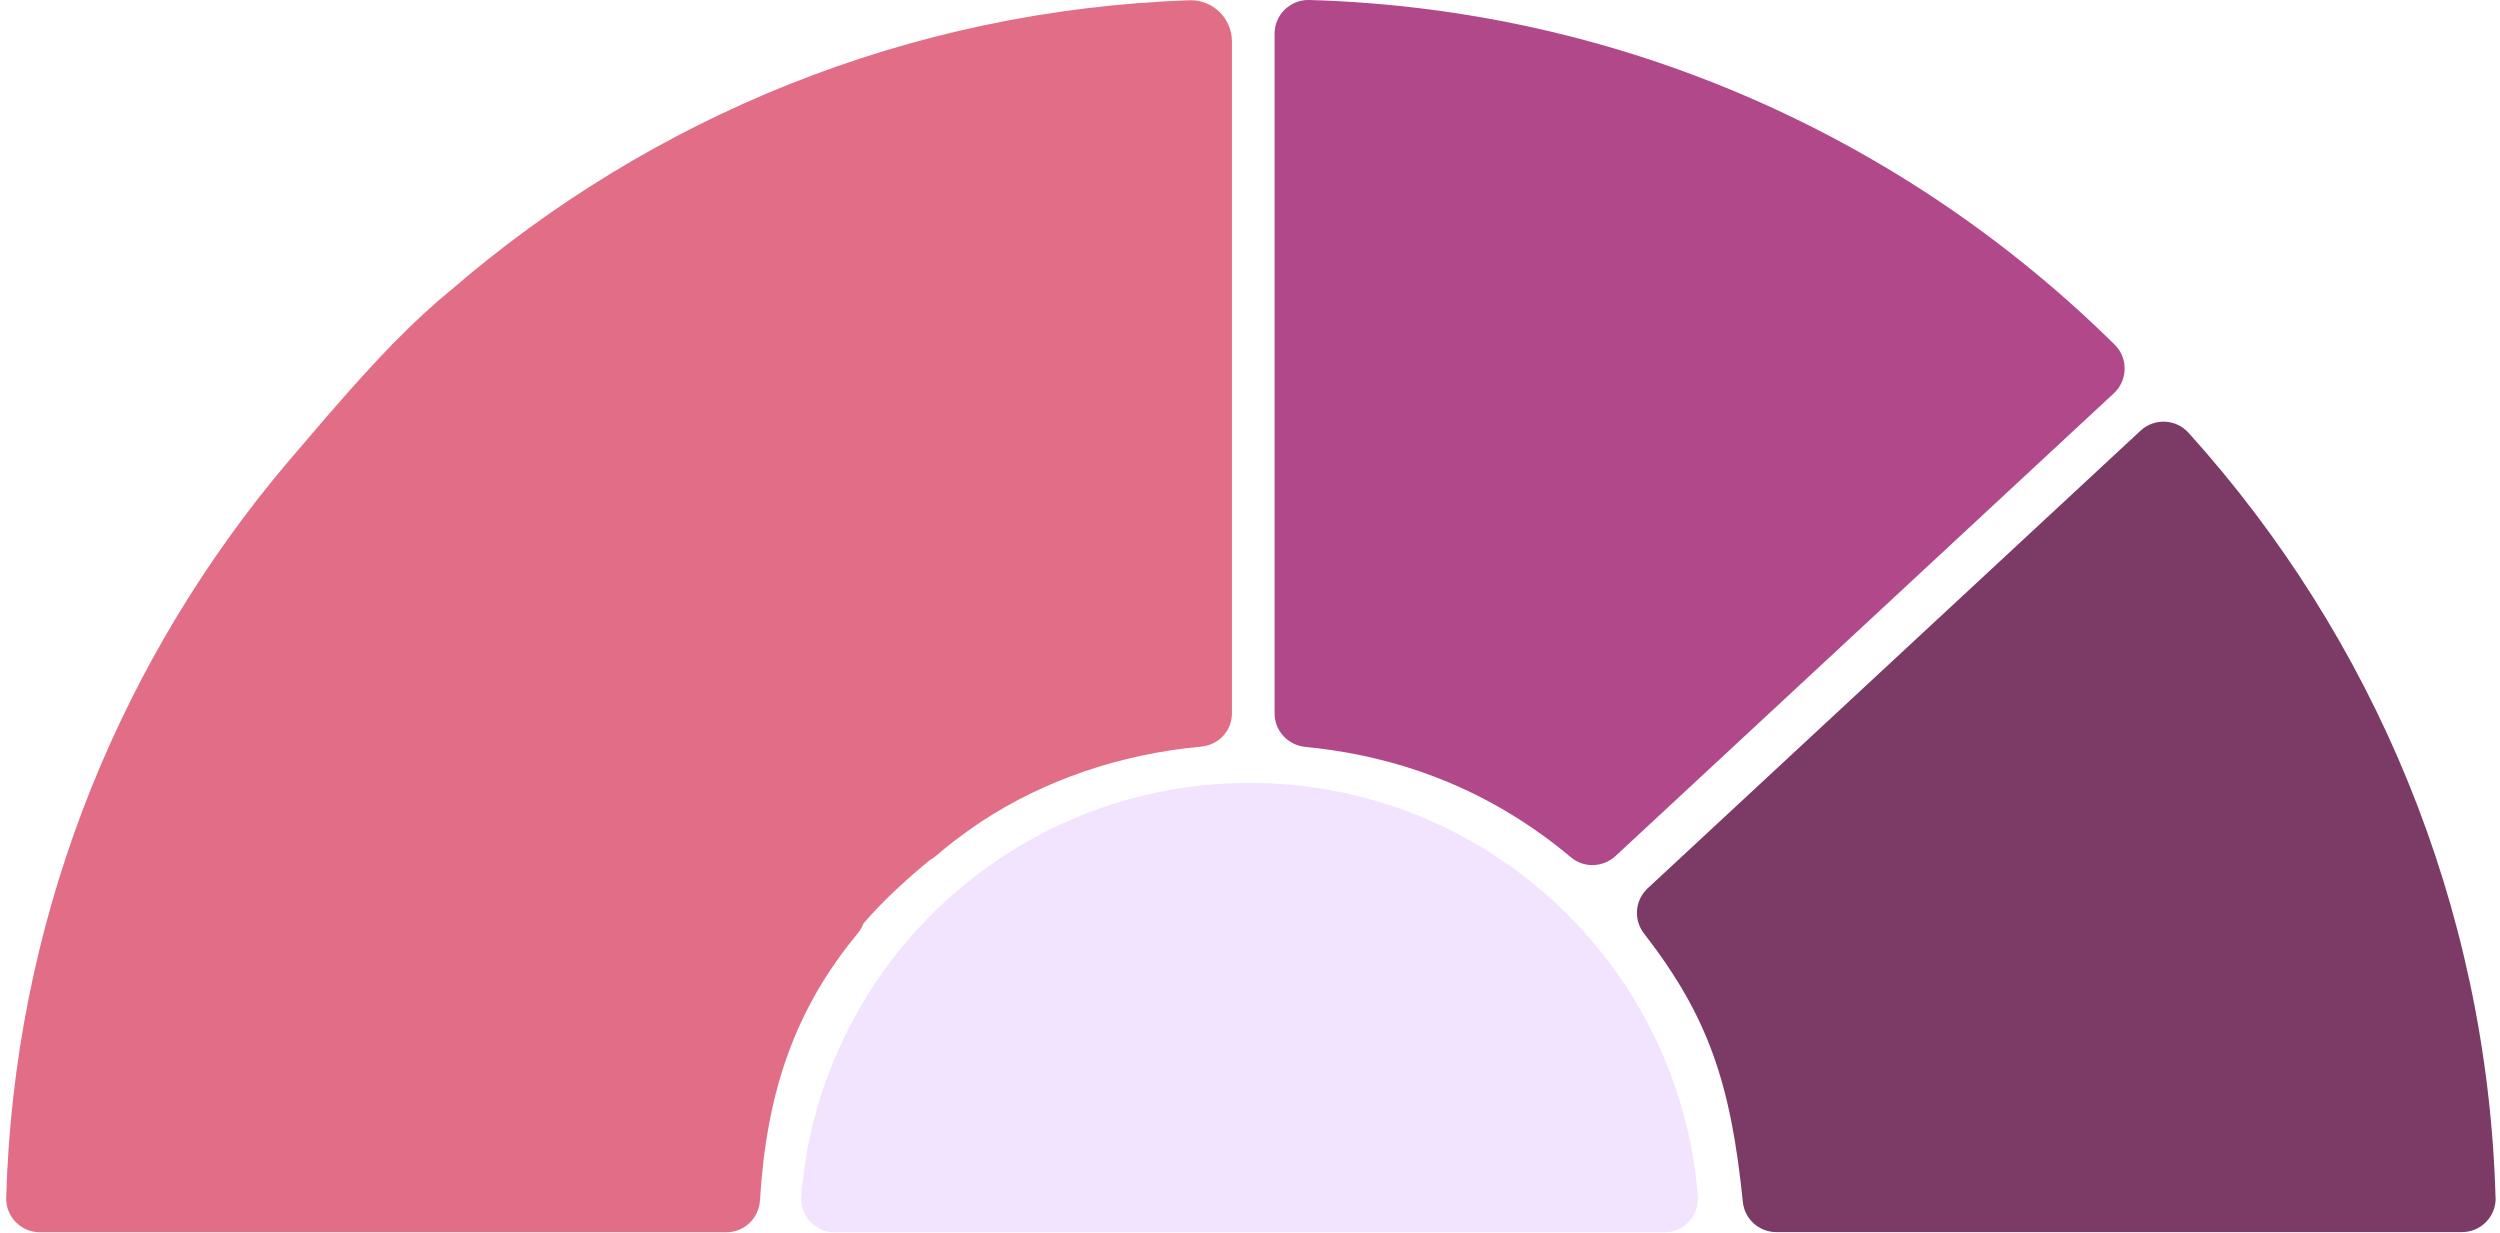
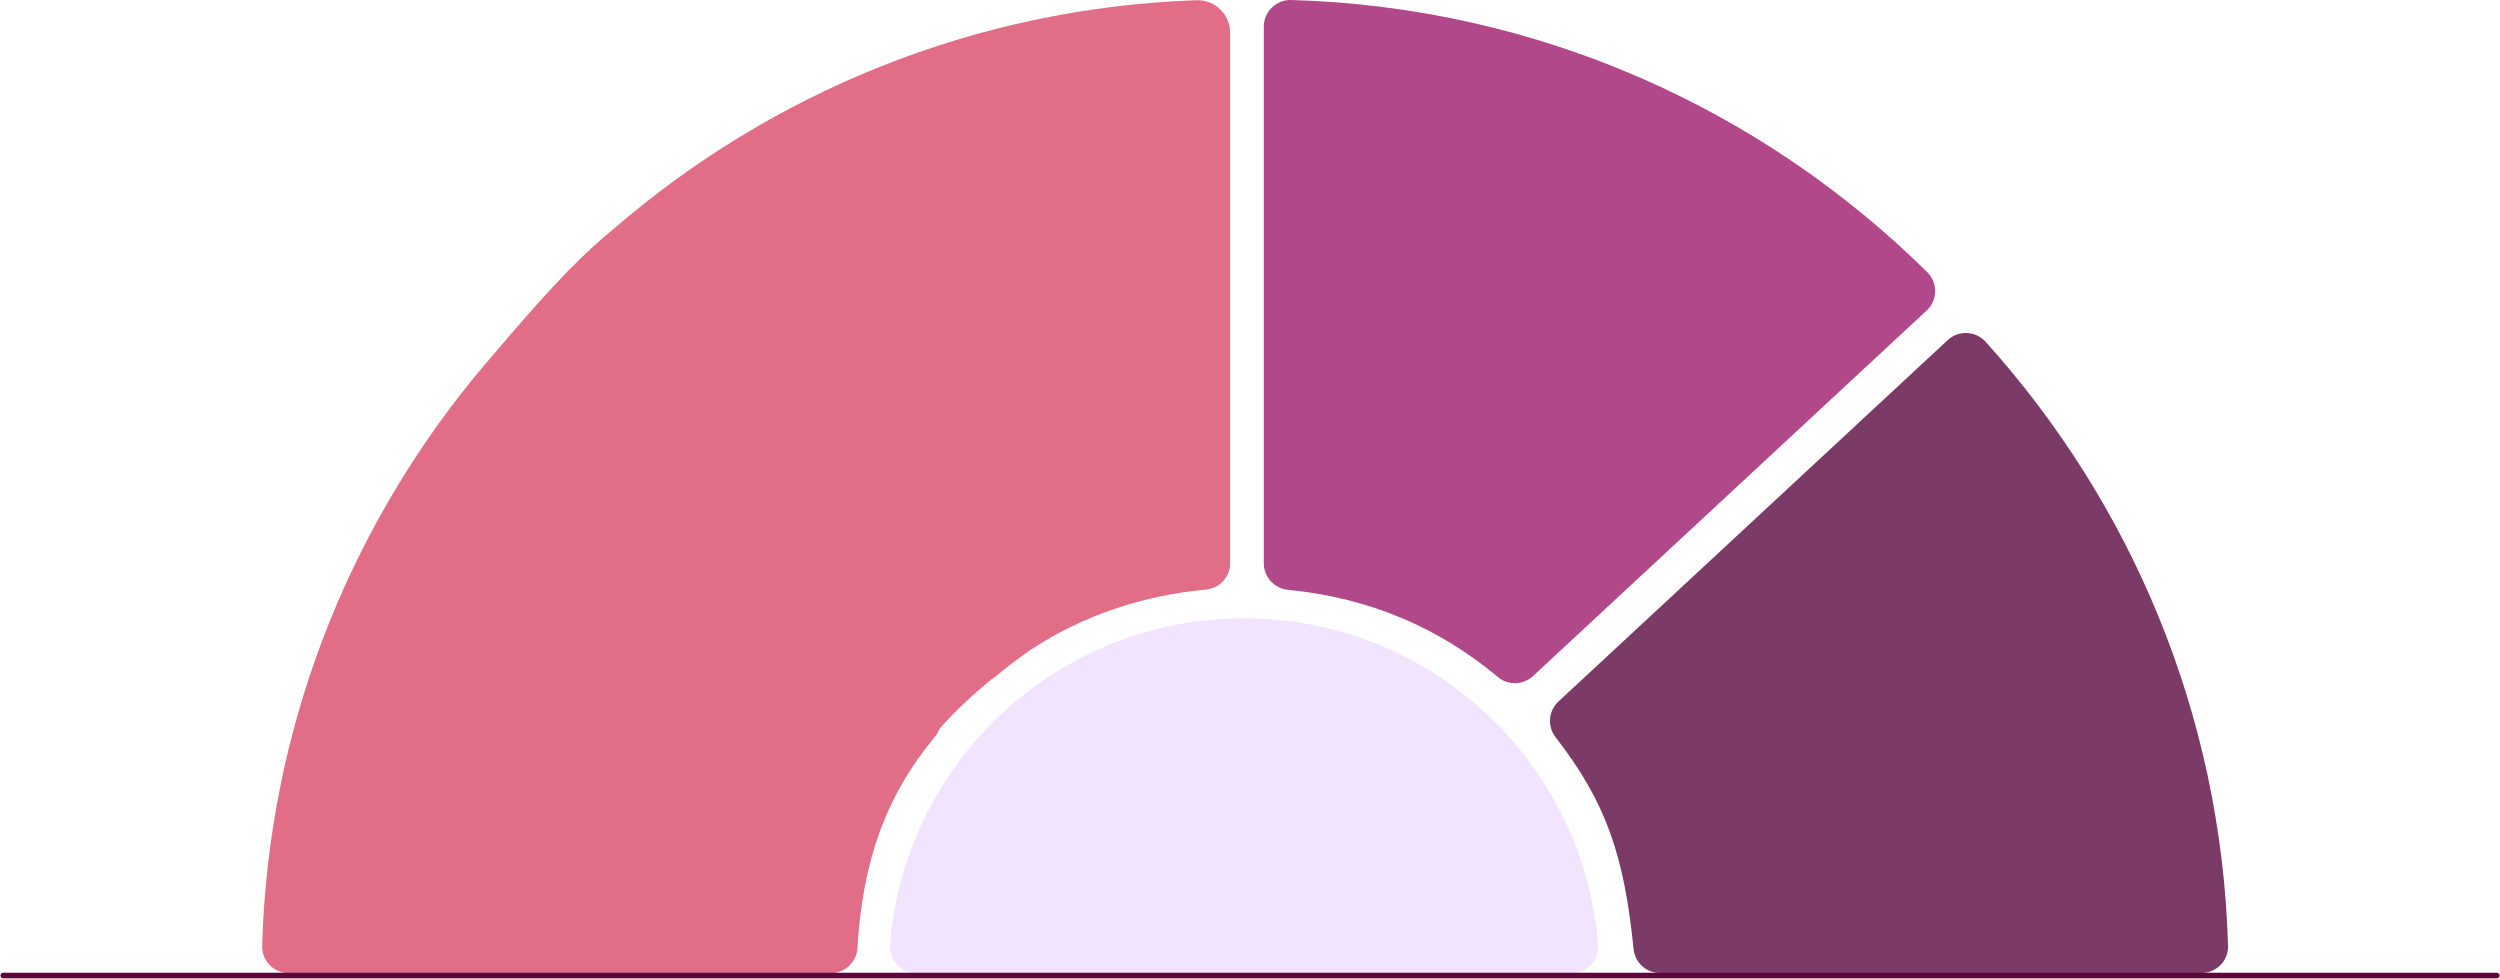
- <svg xmlns="http://www.w3.org/2000/svg" width="353" height="174" viewBox="0 0 353 174" fill="none">
-   <path d="M167.952 0.035C128.157 1.429 91.891 16.606 63.72 40.921C63.72 40.921 63.72 40.921 63.709 40.921C61.253 42.949 58.808 45.15 55.856 48.158C55.706 48.308 55.545 48.446 55.395 48.596C55.337 48.653 55.291 48.734 55.233 48.792C51.82 52.306 47.68 56.939 42.065 63.577C40.981 64.821 39.92 66.089 38.87 67.368C38.767 67.483 38.674 67.598 38.571 67.725C15.935 95.555 1.97 130.703 0.875 169.1C0.794 171.785 2.95 173.997 5.637 173.997H102.558C105.095 173.997 107.159 172.015 107.309 169.48C108.231 154.246 112.187 142.549 121.169 131.717C121.504 131.313 121.746 130.864 121.919 130.391C124.813 127.027 128.296 123.904 131.317 121.426C131.594 121.276 131.859 121.092 132.113 120.884C132.966 120.147 133.854 119.432 134.742 118.741C136.529 117.393 137.855 116.482 138.351 116.148C147.415 110.144 158.15 106.48 169.624 105.419C172.057 105.189 173.948 103.195 173.948 100.752V5.854C173.948 2.57 171.227 -0.069 167.952 0.035Z" fill="#E16E86" />
-   <path d="M179.968 4.759V100.729C179.968 103.207 181.87 105.224 184.327 105.466C198.821 106.871 211.298 112.23 221.838 121.069C223.671 122.601 226.37 122.486 228.123 120.861L298.475 55.533C300.459 53.689 300.516 50.566 298.59 48.665C269.186 19.625 229.183 1.268 184.88 -4.16348e-06C182.193 -0.081 179.968 2.074 179.968 4.759Z" fill="#B1488A" />
-   <path d="M352.372 169.088C351.185 127.591 334.972 89.874 309.026 61.111C307.25 59.14 304.194 59.002 302.246 60.811L232.654 125.425C230.855 127.096 230.625 129.861 232.124 131.797C241.291 143.598 244.405 153.139 246.088 169.711C246.33 172.131 248.383 173.974 250.816 173.974H347.621C350.308 173.974 352.465 171.762 352.384 169.077L352.372 169.088Z" fill="#7C3B66" />
-   <path d="M176.428 110.547C143.091 110.547 115.762 136.211 113.132 168.858C112.913 171.635 115.093 174.009 117.883 174.009H234.984C237.774 174.009 239.954 171.623 239.735 168.858C237.106 136.222 209.776 110.547 176.439 110.547H176.428Z" fill="#F2E4FF" />
+ <svg xmlns="http://www.w3.org/2000/svg" width="447" height="175" viewBox="0 0 447 175" fill="none">
+   <path d="M213.952 0.035C174.157 1.429 137.891 16.606 109.72 40.921C109.72 40.921 109.72 40.921 109.709 40.921C107.253 42.949 104.808 45.15 101.856 48.158C101.706 48.308 101.545 48.446 101.395 48.596C101.337 48.653 101.291 48.734 101.233 48.792C97.82 52.306 93.68 56.939 88.065 63.577C86.981 64.821 85.92 66.089 84.87 67.368C84.767 67.483 84.674 67.598 84.571 67.725C61.935 95.555 47.97 130.703 46.875 169.1C46.794 171.785 48.95 173.997 51.637 173.997H148.558C151.095 173.997 153.159 172.015 153.309 169.48C154.231 154.246 158.187 142.549 167.169 131.717C167.504 131.313 167.746 130.864 167.919 130.391C170.813 127.027 174.296 123.904 177.317 121.426C177.594 121.276 177.859 121.092 178.113 120.884C178.966 120.147 179.854 119.432 180.742 118.741C182.529 117.393 183.855 116.482 184.351 116.148C193.415 110.144 204.15 106.48 215.624 105.419C218.057 105.189 219.948 103.195 219.948 100.752V5.854C219.948 2.57 217.227 -0.069 213.952 0.035Z" fill="#E16E86" />
+   <path d="M225.968 4.759V100.729C225.968 103.207 227.87 105.224 230.327 105.466C244.821 106.871 257.298 112.23 267.838 121.069C269.671 122.601 272.37 122.486 274.123 120.861L344.475 55.533C346.459 53.689 346.516 50.566 344.59 48.665C315.186 19.625 275.183 1.268 230.88 -4.16348e-06C228.193 -0.081 225.968 2.074 225.968 4.759Z" fill="#B1488A" />
+   <path d="M398.372 169.088C397.185 127.591 380.972 89.874 355.026 61.111C353.25 59.14 350.194 59.002 348.246 60.811L278.654 125.425C276.855 127.096 276.625 129.861 278.124 131.797C287.291 143.598 290.405 153.139 292.088 169.711C292.33 172.131 294.383 173.974 296.816 173.974H393.621C396.308 173.974 398.465 171.762 398.384 169.077L398.372 169.088Z" fill="#7C3B66" />
+   <path d="M222.428 110.547C189.091 110.547 161.762 136.211 159.132 168.858C158.913 171.635 161.093 174.009 163.883 174.009H280.984C283.774 174.009 285.954 171.623 285.735 168.858C283.106 136.222 255.776 110.547 222.439 110.547H222.428Z" fill="#F2E4FF" />
+   <path d="M0.577 174.424H446.424" stroke="#5A073E" stroke-miterlimit="10" stroke-linecap="round" />
</svg>
